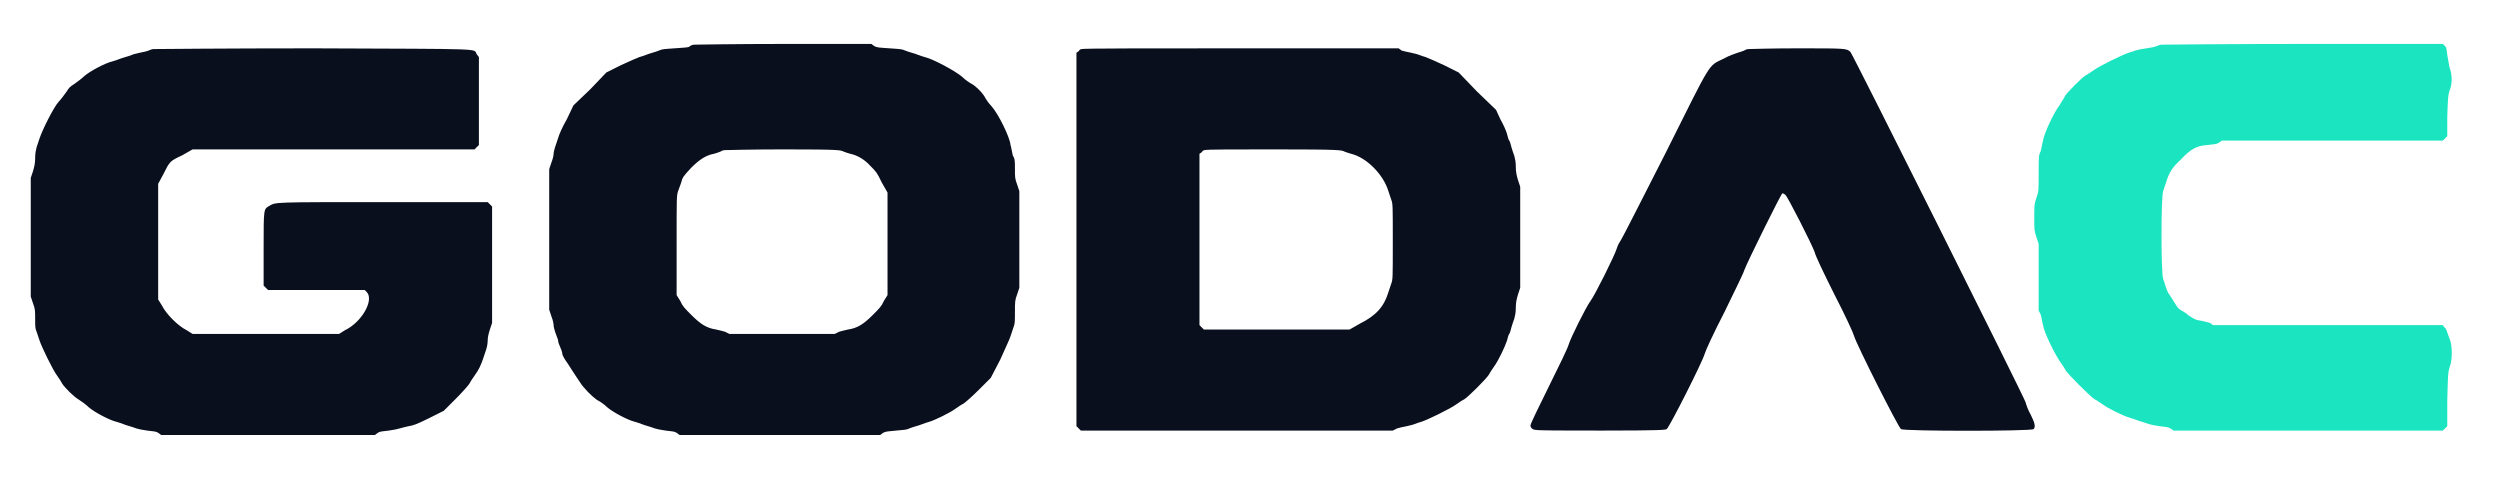
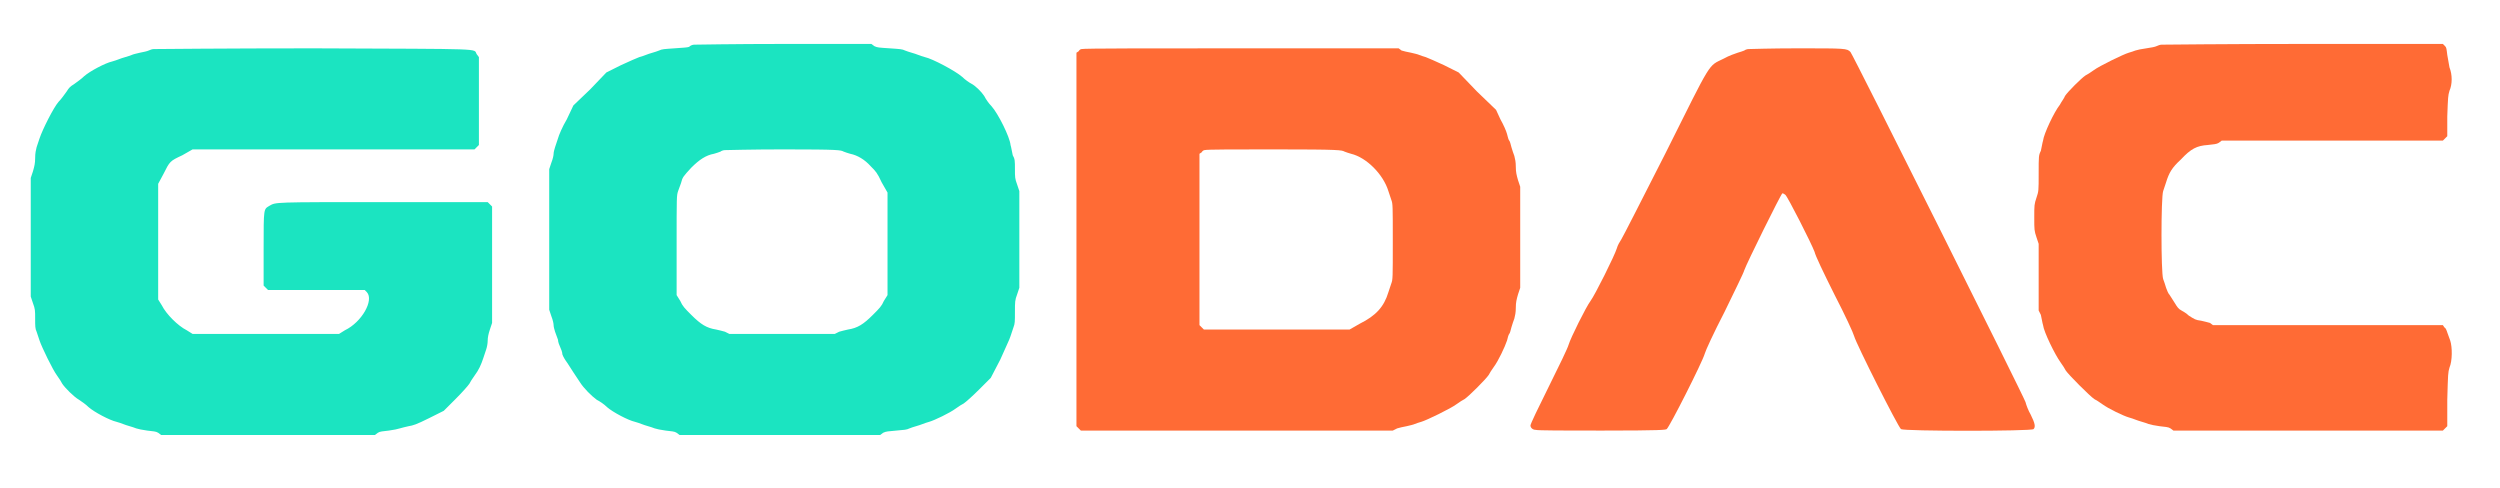
<svg xmlns="http://www.w3.org/2000/svg" viewBox="438 2214 3414 666">
-   <path fill="#0A0F1E" fill-rule="evenodd" d="M 1386 2275 C 1384 2275, 1381 2276, 1379 2278 C 1376 2279, 1372 2279, 1359 2280 C 1345 2281, 1342 2281, 1338 2283 C 1336 2284, 1332 2285, 1329 2286 C 1326 2287, 1322 2288, 1320 2289 C 1318 2290, 1314 2291, 1311 2292 C 1308 2293, 1297 2298, 1286 2303 L 1266 2313 1244 2336 L 1221 2358 1212 2377 C 1206 2387, 1201 2399, 1200 2403 C 1199 2406, 1197 2412, 1196 2415 C 1195 2418, 1194 2422, 1194 2424 C 1194 2426, 1193 2431, 1191 2436 L 1188 2445 1188 2541 L 1188 2637 1191 2646 C 1193 2651, 1194 2656, 1194 2658 C 1194 2660, 1195 2664, 1196 2667 C 1197 2670, 1199 2675, 1200 2678 C 1200 2681, 1202 2686, 1203 2688 C 1204 2690, 1206 2695, 1206 2698 C 1207 2701, 1210 2706, 1213 2710 C 1218 2718, 1224 2727, 1230 2736 C 1235 2744, 1246 2755, 1253 2760 C 1257 2762, 1263 2766, 1267 2770 C 1275 2777, 1296 2788, 1305 2790 C 1308 2791, 1312 2792, 1314 2793 C 1316 2794, 1320 2795, 1323 2796 C 1326 2797, 1330 2798, 1332 2799 C 1335 2800, 1340 2801, 1347 2802 C 1355 2803, 1359 2803, 1362 2805 L 1366 2808 1503 2808 L 1640 2808 1644 2805 C 1648 2803, 1651 2803, 1662 2802 C 1673 2801, 1676 2801, 1680 2799 C 1682 2798, 1686 2797, 1689 2796 C 1692 2795, 1696 2794, 1698 2793 C 1700 2792, 1704 2791, 1707 2790 C 1714 2788, 1735 2778, 1743 2772 C 1747 2769, 1752 2766, 1754 2765 C 1757 2763, 1766 2755, 1775 2746 L 1791 2730 1804 2705 C 1810 2691, 1817 2677, 1818 2673 C 1819 2670, 1821 2664, 1822 2661 C 1824 2656, 1824 2653, 1824 2640 C 1824 2626, 1824 2624, 1827 2616 L 1830 2607 1830 2541 L 1830 2475 1827 2466 C 1824 2458, 1824 2456, 1824 2445 C 1824 2434, 1824 2431, 1821 2426 C 1820 2422, 1819 2415, 1818 2412 C 1817 2401, 1801 2369, 1792 2359 C 1788 2355, 1784 2349, 1782 2345 C 1778 2339, 1770 2331, 1764 2328 C 1762 2327, 1756 2323, 1752 2319 C 1743 2311, 1711 2294, 1701 2292 C 1698 2291, 1694 2290, 1692 2289 C 1690 2288, 1686 2287, 1683 2286 C 1680 2285, 1676 2284, 1674 2283 C 1670 2281, 1667 2281, 1653 2280 C 1638 2279, 1636 2279, 1632 2277 L 1628 2274 1508 2274 C 1442 2274, 1387 2275, 1386 2275 M 648 2281 C 646 2281, 643 2282, 641 2283 C 639 2284, 634 2285, 629 2286 C 625 2287, 620 2288, 618 2289 C 616 2290, 612 2291, 609 2292 C 606 2293, 602 2294, 600 2295 C 598 2296, 594 2297, 591 2298 C 582 2300, 561 2311, 553 2318 C 549 2322, 543 2326, 539 2329 C 534 2332, 532 2334, 529 2339 C 526 2343, 522 2349, 518 2353 C 511 2361, 496 2391, 492 2403 C 491 2406, 489 2412, 488 2415 C 487 2419, 486 2423, 486 2430 C 486 2437, 485 2441, 483 2448 L 480 2457 480 2538 L 480 2619 483 2628 C 486 2636, 486 2638, 486 2649 C 486 2659, 486 2663, 488 2667 C 489 2670, 491 2676, 492 2679 C 495 2688, 510 2719, 516 2727 C 519 2731, 522 2736, 523 2738 C 527 2744, 539 2756, 546 2760 C 549 2762, 555 2766, 559 2770 C 567 2777, 588 2788, 597 2790 C 600 2791, 604 2792, 606 2793 C 608 2794, 612 2795, 615 2796 C 618 2797, 622 2798, 624 2799 C 627 2800, 632 2801, 639 2802 C 647 2803, 651 2803, 654 2805 L 658 2808 804 2808 L 950 2808 954 2805 C 957 2803, 961 2803, 969 2802 C 976 2801, 981 2800, 984 2799 C 987 2798, 992 2797, 996 2796 C 1002 2795, 1006 2794, 1024 2785 L 1044 2775 1060 2759 C 1069 2750, 1077 2741, 1079 2738 C 1080 2736, 1083 2731, 1086 2727 C 1092 2719, 1095 2712, 1098 2703 C 1099 2700, 1101 2694, 1102 2691 C 1103 2688, 1104 2683, 1104 2679 C 1104 2675, 1105 2670, 1107 2664 L 1110 2655 1110 2575 L 1110 2496 1107 2493 L 1104 2490 962 2490 C 810 2490, 815 2490, 806 2495 C 798 2500, 798 2497, 798 2554 L 798 2604 801 2607 L 804 2610 870 2610 L 936 2610 939 2613 C 949 2624, 932 2654, 909 2665 L 901 2670 801 2670 L 701 2670 693 2665 C 681 2659, 665 2643, 659 2631 L 654 2623 654 2544 L 654 2465 661 2452 C 670 2434, 670 2434, 687 2426 L 701 2418 894 2418 L 1086 2418 1089 2415 L 1092 2412 1092 2352 L 1092 2292 1089 2288 C 1084 2280, 1106 2281, 866 2280 C 747 2280, 649 2281, 648 2281 M 1915 2281 C 1914 2281, 1912 2282, 1911 2284 L 1908 2286 1908 2541 L 1908 2796 1911 2799 L 1914 2802 2127 2802 L 2340 2802 2346 2799 C 2349 2798, 2354 2797, 2359 2796 C 2363 2795, 2368 2794, 2370 2793 C 2372 2792, 2376 2791, 2379 2790 C 2386 2788, 2419 2772, 2427 2766 C 2431 2763, 2436 2760, 2438 2759 C 2444 2755, 2467 2732, 2471 2726 C 2472 2724, 2475 2719, 2478 2715 C 2484 2707, 2493 2688, 2496 2679 C 2497 2675, 2498 2671, 2499 2670 C 2500 2669, 2501 2665, 2502 2661 C 2503 2657, 2505 2652, 2506 2649 C 2507 2645, 2508 2641, 2508 2634 C 2508 2627, 2509 2623, 2511 2616 L 2514 2607 2514 2538 L 2514 2469 2511 2460 C 2509 2453, 2508 2449, 2508 2442 C 2508 2435, 2507 2431, 2506 2427 C 2505 2424, 2503 2419, 2502 2415 C 2501 2411, 2500 2407, 2499 2406 C 2498 2405, 2497 2401, 2496 2397 C 2495 2393, 2491 2384, 2487 2377 L 2481 2364 2455 2339 L 2430 2313 2410 2303 C 2399 2298, 2388 2293, 2385 2292 C 2382 2291, 2378 2290, 2376 2289 C 2374 2288, 2369 2287, 2365 2286 C 2360 2285, 2355 2284, 2352 2283 L 2348 2280 2132 2280 C 2014 2280, 1917 2280, 1915 2281 M 2826 2281 C 2824 2281, 2821 2282, 2820 2283 C 2818 2284, 2814 2285, 2811 2286 C 2808 2287, 2799 2290, 2792 2294 C 2770 2305, 2777 2294, 2712 2424 C 2680 2487, 2654 2538, 2652 2541 C 2650 2544, 2647 2549, 2646 2553 C 2643 2563, 2616 2617, 2610 2625 C 2604 2633, 2583 2675, 2580 2685 C 2579 2689, 2567 2714, 2553 2742 C 2539 2770, 2528 2793, 2528 2795 C 2528 2798, 2531 2801, 2535 2801 C 2537 2802, 2577 2802, 2625 2802 C 2708 2802, 2712 2801, 2714 2800 C 2718 2797, 2763 2708, 2766 2697 C 2767 2693, 2778 2669, 2793 2640 C 2807 2611, 2819 2587, 2820 2583 C 2823 2574, 2870 2479, 2872 2478 C 2873 2478, 2875 2479, 2876 2480 C 2879 2482, 2912 2547, 2916 2558 C 2917 2563, 2928 2586, 2943 2616 C 2958 2645, 2969 2669, 2970 2673 C 2973 2684, 3030 2797, 3034 2800 C 3038 2803, 3212 2803, 3215 2800 C 3218 2797, 3217 2792, 3211 2780 C 3208 2775, 3205 2767, 3204 2763 C 3201 2754, 2968 2288, 2965 2285 C 2960 2280, 2959 2280, 2892 2280 C 2857 2280, 2827 2281, 2826 2281 M 1428 2419 C 1426 2419, 1423 2420, 1422 2421 C 1420 2422, 1416 2423, 1413 2424 C 1402 2426, 1393 2432, 1382 2443 C 1371 2455, 1370 2456, 1368 2464 C 1367 2467, 1365 2472, 1364 2475 C 1362 2481, 1362 2482, 1362 2549 L 1362 2617 1367 2625 C 1370 2632, 1373 2635, 1382 2644 C 1395 2657, 1403 2662, 1416 2664 C 1420 2665, 1425 2666, 1428 2667 L 1434 2670 1506 2670 L 1578 2670 1584 2667 C 1587 2666, 1592 2665, 1596 2664 C 1609 2662, 1617 2657, 1630 2644 C 1639 2635, 1642 2632, 1645 2625 L 1650 2617 1650 2547 L 1650 2477 1642 2463 C 1636 2450, 1634 2448, 1627 2441 C 1619 2432, 1609 2426, 1599 2424 C 1596 2423, 1592 2422, 1590 2421 C 1586 2419, 1585 2418, 1508 2418 C 1465 2418, 1429 2419, 1428 2419 M 2083 2419 C 2082 2419, 2080 2420, 2079 2422 L 2076 2424 2076 2541 L 2076 2658 2079 2661 L 2082 2664 2181 2664 L 2281 2664 2295 2656 C 2317 2645, 2328 2633, 2334 2613 C 2335 2610, 2337 2604, 2338 2601 C 2340 2596, 2340 2593, 2340 2544 C 2340 2495, 2340 2492, 2338 2487 C 2337 2484, 2335 2478, 2334 2475 C 2327 2452, 2304 2429, 2283 2424 C 2280 2423, 2276 2422, 2274 2421 C 2270 2419, 2269 2418, 2178 2418 C 2127 2418, 2085 2418, 2083 2419" />
-   <path fill="#1BE4C1" fill-rule="evenodd" d="M 3390 2275 C 3388 2275, 3385 2276, 3383 2277 C 3381 2278, 3376 2279, 3369 2280 C 3362 2281, 3357 2282, 3354 2283 C 3352 2284, 3348 2285, 3345 2286 C 3338 2288, 3305 2304, 3297 2310 C 3293 2313, 3288 2316, 3286 2317 C 3280 2321, 3262 2339, 3258 2345 C 3257 2348, 3253 2353, 3251 2357 C 3243 2367, 3229 2397, 3228 2406 C 3227 2409, 3226 2416, 3225 2420 C 3222 2426, 3222 2427, 3222 2451 C 3222 2475, 3222 2475, 3219 2484 C 3216 2493, 3216 2494, 3216 2511 C 3216 2528, 3216 2529, 3219 2538 L 3222 2547 3222 2592 L 3222 2638 3225 2644 C 3226 2648, 3227 2655, 3228 2658 C 3229 2667, 3244 2698, 3252 2709 C 3255 2713, 3258 2718, 3259 2720 C 3263 2726, 3292 2755, 3298 2759 C 3300 2760, 3305 2763, 3309 2766 C 3317 2772, 3338 2782, 3345 2784 C 3348 2785, 3352 2786, 3354 2787 C 3356 2788, 3360 2789, 3363 2790 C 3366 2791, 3370 2792, 3372 2793 C 3375 2794, 3380 2795, 3387 2796 C 3395 2797, 3399 2797, 3402 2799 L 3406 2802 3590 2802 L 3774 2802 3777 2799 L 3780 2796 3780 2760 C 3781 2724, 3781 2723, 3783 2716 C 3787 2707, 3787 2688, 3784 2679 C 3783 2676, 3781 2671, 3780 2668 C 3779 2665, 3778 2662, 3776 2661 L 3774 2658 3617 2658 L 3460 2658 3456 2655 C 3453 2654, 3448 2653, 3444 2652 C 3436 2651, 3435 2650, 3427 2645 C 3424 2642, 3419 2639, 3417 2638 C 3413 2636, 3411 2633, 3408 2628 C 3406 2625, 3403 2620, 3401 2617 C 3399 2615, 3397 2610, 3396 2607 C 3395 2603, 3393 2598, 3392 2595 C 3389 2586, 3389 2484, 3392 2475 C 3393 2472, 3395 2466, 3396 2463 C 3400 2450, 3404 2443, 3416 2432 C 3430 2417, 3438 2413, 3453 2412 C 3461 2411, 3465 2411, 3468 2409 L 3472 2406 3623 2406 L 3774 2406 3777 2403 L 3780 2400 3780 2373 C 3781 2346, 3781 2345, 3783 2338 C 3787 2329, 3787 2316, 3783 2306 C 3782 2301, 3781 2295, 3780 2289 C 3779 2281, 3779 2279, 3777 2277 L 3774 2274 3583 2274 C 3478 2274, 3391 2275, 3390 2275" />
+   <defs>
+     <clipPath id="godac-go">
+       <rect x="438" y="2214" width="1392" height="666" />
+     </clipPath>
+     <clipPath id="godac-dac">
+       <rect x="1830" y="2214" width="1560" height="666" />
+     </clipPath>
+   </defs>
+   <path fill="#1BE4C1" fill-rule="evenodd" clip-path="url(#godac-go)" d="M 1386 2275 C 1384 2275, 1381 2276, 1379 2278 C 1376 2279, 1372 2279, 1359 2280 C 1345 2281, 1342 2281, 1338 2283 C 1336 2284, 1332 2285, 1329 2286 C 1326 2287, 1322 2288, 1320 2289 C 1318 2290, 1314 2291, 1311 2292 C 1308 2293, 1297 2298, 1286 2303 L 1266 2313 1244 2336 L 1221 2358 1212 2377 C 1206 2387, 1201 2399, 1200 2403 C 1199 2406, 1197 2412, 1196 2415 C 1195 2418, 1194 2422, 1194 2424 C 1194 2426, 1193 2431, 1191 2436 L 1188 2445 1188 2541 L 1188 2637 1191 2646 C 1193 2651, 1194 2656, 1194 2658 C 1194 2660, 1195 2664, 1196 2667 C 1197 2670, 1199 2675, 1200 2678 C 1200 2681, 1202 2686, 1203 2688 C 1204 2690, 1206 2695, 1206 2698 C 1207 2701, 1210 2706, 1213 2710 C 1218 2718, 1224 2727, 1230 2736 C 1235 2744, 1246 2755, 1253 2760 C 1257 2762, 1263 2766, 1267 2770 C 1275 2777, 1296 2788, 1305 2790 C 1308 2791, 1312 2792, 1314 2793 C 1316 2794, 1320 2795, 1323 2796 C 1326 2797, 1330 2798, 1332 2799 C 1335 2800, 1340 2801, 1347 2802 C 1355 2803, 1359 2803, 1362 2805 L 1366 2808 1503 2808 L 1640 2808 1644 2805 C 1648 2803, 1651 2803, 1662 2802 C 1673 2801, 1676 2801, 1680 2799 C 1682 2798, 1686 2797, 1689 2796 C 1692 2795, 1696 2794, 1698 2793 C 1700 2792, 1704 2791, 1707 2790 C 1714 2788, 1735 2778, 1743 2772 C 1747 2769, 1752 2766, 1754 2765 C 1757 2763, 1766 2755, 1775 2746 L 1791 2730 1804 2705 C 1810 2691, 1817 2677, 1818 2673 C 1819 2670, 1821 2664, 1822 2661 C 1824 2656, 1824 2653, 1824 2640 C 1824 2626, 1824 2624, 1827 2616 L 1830 2607 1830 2541 L 1830 2475 1827 2466 C 1824 2458, 1824 2456, 1824 2445 C 1824 2434, 1824 2431, 1821 2426 C 1820 2422, 1819 2415, 1818 2412 C 1817 2401, 1801 2369, 1792 2359 C 1788 2355, 1784 2349, 1782 2345 C 1778 2339, 1770 2331, 1764 2328 C 1762 2327, 1756 2323, 1752 2319 C 1743 2311, 1711 2294, 1701 2292 C 1698 2291, 1694 2290, 1692 2289 C 1690 2288, 1686 2287, 1683 2286 C 1680 2285, 1676 2284, 1674 2283 C 1670 2281, 1667 2281, 1653 2280 C 1638 2279, 1636 2279, 1632 2277 L 1628 2274 1508 2274 C 1442 2274, 1387 2275, 1386 2275 M 648 2281 C 646 2281, 643 2282, 641 2283 C 639 2284, 634 2285, 629 2286 C 625 2287, 620 2288, 618 2289 C 616 2290, 612 2291, 609 2292 C 606 2293, 602 2294, 600 2295 C 598 2296, 594 2297, 591 2298 C 582 2300, 561 2311, 553 2318 C 549 2322, 543 2326, 539 2329 C 534 2332, 532 2334, 529 2339 C 526 2343, 522 2349, 518 2353 C 511 2361, 496 2391, 492 2403 C 491 2406, 489 2412, 488 2415 C 487 2419, 486 2423, 486 2430 C 486 2437, 485 2441, 483 2448 L 480 2457 480 2538 L 480 2619 483 2628 C 486 2636, 486 2638, 486 2649 C 486 2659, 486 2663, 488 2667 C 489 2670, 491 2676, 492 2679 C 495 2688, 510 2719, 516 2727 C 519 2731, 522 2736, 523 2738 C 527 2744, 539 2756, 546 2760 C 549 2762, 555 2766, 559 2770 C 567 2777, 588 2788, 597 2790 C 600 2791, 604 2792, 606 2793 C 608 2794, 612 2795, 615 2796 C 618 2797, 622 2798, 624 2799 C 627 2800, 632 2801, 639 2802 C 647 2803, 651 2803, 654 2805 L 658 2808 804 2808 L 950 2808 954 2805 C 957 2803, 961 2803, 969 2802 C 976 2801, 981 2800, 984 2799 C 987 2798, 992 2797, 996 2796 C 1002 2795, 1006 2794, 1024 2785 L 1044 2775 1060 2759 C 1069 2750, 1077 2741, 1079 2738 C 1080 2736, 1083 2731, 1086 2727 C 1092 2719, 1095 2712, 1098 2703 C 1099 2700, 1101 2694, 1102 2691 C 1103 2688, 1104 2683, 1104 2679 C 1104 2675, 1105 2670, 1107 2664 L 1110 2655 1110 2575 L 1110 2496 1107 2493 L 1104 2490 962 2490 C 810 2490, 815 2490, 806 2495 C 798 2500, 798 2497, 798 2554 L 798 2604 801 2607 L 804 2610 870 2610 L 936 2610 939 2613 C 949 2624, 932 2654, 909 2665 L 901 2670 801 2670 L 701 2670 693 2665 C 681 2659, 665 2643, 659 2631 L 654 2623 654 2544 L 654 2465 661 2452 C 670 2434, 670 2434, 687 2426 L 701 2418 894 2418 L 1086 2418 1089 2415 L 1092 2412 1092 2352 L 1092 2292 1089 2288 C 1084 2280, 1106 2281, 866 2280 C 747 2280, 649 2281, 648 2281 M 1915 2281 C 1914 2281, 1912 2282, 1911 2284 L 1908 2286 1908 2541 L 1908 2796 1911 2799 L 1914 2802 2127 2802 L 2340 2802 2346 2799 C 2349 2798, 2354 2797, 2359 2796 C 2363 2795, 2368 2794, 2370 2793 C 2372 2792, 2376 2791, 2379 2790 C 2386 2788, 2419 2772, 2427 2766 C 2431 2763, 2436 2760, 2438 2759 C 2444 2755, 2467 2732, 2471 2726 C 2472 2724, 2475 2719, 2478 2715 C 2484 2707, 2493 2688, 2496 2679 C 2497 2675, 2498 2671, 2499 2670 C 2500 2669, 2501 2665, 2502 2661 C 2503 2657, 2505 2652, 2506 2649 C 2507 2645, 2508 2641, 2508 2634 C 2508 2627, 2509 2623, 2511 2616 L 2514 2607 2514 2538 L 2514 2469 2511 2460 C 2509 2453, 2508 2449, 2508 2442 C 2508 2435, 2507 2431, 2506 2427 C 2505 2424, 2503 2419, 2502 2415 C 2501 2411, 2500 2407, 2499 2406 C 2498 2405, 2497 2401, 2496 2397 C 2495 2393, 2491 2384, 2487 2377 L 2481 2364 2455 2339 L 2430 2313 2410 2303 C 2399 2298, 2388 2293, 2385 2292 C 2382 2291, 2378 2290, 2376 2289 C 2374 2288, 2369 2287, 2365 2286 C 2360 2285, 2355 2284, 2352 2283 L 2348 2280 2132 2280 C 2014 2280, 1917 2280, 1915 2281 M 2826 2281 C 2824 2281, 2821 2282, 2820 2283 C 2818 2284, 2814 2285, 2811 2286 C 2808 2287, 2799 2290, 2792 2294 C 2770 2305, 2777 2294, 2712 2424 C 2680 2487, 2654 2538, 2652 2541 C 2650 2544, 2647 2549, 2646 2553 C 2643 2563, 2616 2617, 2610 2625 C 2604 2633, 2583 2675, 2580 2685 C 2579 2689, 2567 2714, 2553 2742 C 2539 2770, 2528 2793, 2528 2795 C 2528 2798, 2531 2801, 2535 2801 C 2537 2802, 2577 2802, 2625 2802 C 2708 2802, 2712 2801, 2714 2800 C 2718 2797, 2763 2708, 2766 2697 C 2767 2693, 2778 2669, 2793 2640 C 2807 2611, 2819 2587, 2820 2583 C 2823 2574, 2870 2479, 2872 2478 C 2873 2478, 2875 2479, 2876 2480 C 2879 2482, 2912 2547, 2916 2558 C 2917 2563, 2928 2586, 2943 2616 C 2958 2645, 2969 2669, 2970 2673 C 2973 2684, 3030 2797, 3034 2800 C 3038 2803, 3212 2803, 3215 2800 C 3218 2797, 3217 2792, 3211 2780 C 3208 2775, 3205 2767, 3204 2763 C 3201 2754, 2968 2288, 2965 2285 C 2960 2280, 2959 2280, 2892 2280 C 2857 2280, 2827 2281, 2826 2281 M 1428 2419 C 1426 2419, 1423 2420, 1422 2421 C 1420 2422, 1416 2423, 1413 2424 C 1402 2426, 1393 2432, 1382 2443 C 1371 2455, 1370 2456, 1368 2464 C 1367 2467, 1365 2472, 1364 2475 C 1362 2481, 1362 2482, 1362 2549 L 1362 2617 1367 2625 C 1370 2632, 1373 2635, 1382 2644 C 1395 2657, 1403 2662, 1416 2664 C 1420 2665, 1425 2666, 1428 2667 L 1434 2670 1506 2670 L 1578 2670 1584 2667 C 1587 2666, 1592 2665, 1596 2664 C 1609 2662, 1617 2657, 1630 2644 C 1639 2635, 1642 2632, 1645 2625 L 1650 2617 1650 2547 L 1650 2477 1642 2463 C 1636 2450, 1634 2448, 1627 2441 C 1619 2432, 1609 2426, 1599 2424 C 1596 2423, 1592 2422, 1590 2421 C 1586 2419, 1585 2418, 1508 2418 C 1465 2418, 1429 2419, 1428 2419 M 2083 2419 C 2082 2419, 2080 2420, 2079 2422 L 2076 2424 2076 2541 L 2076 2658 2079 2661 L 2082 2664 2181 2664 L 2281 2664 2295 2656 C 2317 2645, 2328 2633, 2334 2613 C 2335 2610, 2337 2604, 2338 2601 C 2340 2596, 2340 2593, 2340 2544 C 2340 2495, 2340 2492, 2338 2487 C 2337 2484, 2335 2478, 2334 2475 C 2327 2452, 2304 2429, 2283 2424 C 2280 2423, 2276 2422, 2274 2421 C 2270 2419, 2269 2418, 2178 2418 C 2127 2418, 2085 2418, 2083 2419" />
+   <path fill="#FF6B35" fill-rule="evenodd" clip-path="url(#godac-dac)" d="M 1386 2275 C 1384 2275, 1381 2276, 1379 2278 C 1376 2279, 1372 2279, 1359 2280 C 1345 2281, 1342 2281, 1338 2283 C 1336 2284, 1332 2285, 1329 2286 C 1326 2287, 1322 2288, 1320 2289 C 1318 2290, 1314 2291, 1311 2292 C 1308 2293, 1297 2298, 1286 2303 L 1266 2313 1244 2336 L 1221 2358 1212 2377 C 1206 2387, 1201 2399, 1200 2403 C 1199 2406, 1197 2412, 1196 2415 C 1195 2418, 1194 2422, 1194 2424 C 1194 2426, 1193 2431, 1191 2436 L 1188 2445 1188 2541 L 1188 2637 1191 2646 C 1193 2651, 1194 2656, 1194 2658 C 1194 2660, 1195 2664, 1196 2667 C 1197 2670, 1199 2675, 1200 2678 C 1200 2681, 1202 2686, 1203 2688 C 1204 2690, 1206 2695, 1206 2698 C 1207 2701, 1210 2706, 1213 2710 C 1218 2718, 1224 2727, 1230 2736 C 1235 2744, 1246 2755, 1253 2760 C 1257 2762, 1263 2766, 1267 2770 C 1275 2777, 1296 2788, 1305 2790 C 1308 2791, 1312 2792, 1314 2793 C 1316 2794, 1320 2795, 1323 2796 C 1326 2797, 1330 2798, 1332 2799 C 1335 2800, 1340 2801, 1347 2802 C 1355 2803, 1359 2803, 1362 2805 L 1366 2808 1503 2808 L 1640 2808 1644 2805 C 1648 2803, 1651 2803, 1662 2802 C 1673 2801, 1676 2801, 1680 2799 C 1682 2798, 1686 2797, 1689 2796 C 1692 2795, 1696 2794, 1698 2793 C 1700 2792, 1704 2791, 1707 2790 C 1714 2788, 1735 2778, 1743 2772 C 1747 2769, 1752 2766, 1754 2765 C 1757 2763, 1766 2755, 1775 2746 L 1791 2730 1804 2705 C 1810 2691, 1817 2677, 1818 2673 C 1819 2670, 1821 2664, 1822 2661 C 1824 2656, 1824 2653, 1824 2640 C 1824 2626, 1824 2624, 1827 2616 L 1830 2607 1830 2541 L 1830 2475 1827 2466 C 1824 2458, 1824 2456, 1824 2445 C 1824 2434, 1824 2431, 1821 2426 C 1820 2422, 1819 2415, 1818 2412 C 1817 2401, 1801 2369, 1792 2359 C 1788 2355, 1784 2349, 1782 2345 C 1778 2339, 1770 2331, 1764 2328 C 1762 2327, 1756 2323, 1752 2319 C 1743 2311, 1711 2294, 1701 2292 C 1698 2291, 1694 2290, 1692 2289 C 1690 2288, 1686 2287, 1683 2286 C 1680 2285, 1676 2284, 1674 2283 C 1670 2281, 1667 2281, 1653 2280 C 1638 2279, 1636 2279, 1632 2277 L 1628 2274 1508 2274 C 1442 2274, 1387 2275, 1386 2275 M 648 2281 C 646 2281, 643 2282, 641 2283 C 639 2284, 634 2285, 629 2286 C 625 2287, 620 2288, 618 2289 C 616 2290, 612 2291, 609 2292 C 606 2293, 602 2294, 600 2295 C 598 2296, 594 2297, 591 2298 C 582 2300, 561 2311, 553 2318 C 549 2322, 543 2326, 539 2329 C 534 2332, 532 2334, 529 2339 C 526 2343, 522 2349, 518 2353 C 511 2361, 496 2391, 492 2403 C 491 2406, 489 2412, 488 2415 C 487 2419, 486 2423, 486 2430 C 486 2437, 485 2441, 483 2448 L 480 2457 480 2538 L 480 2619 483 2628 C 486 2636, 486 2638, 486 2649 C 486 2659, 486 2663, 488 2667 C 489 2670, 491 2676, 492 2679 C 495 2688, 510 2719, 516 2727 C 519 2731, 522 2736, 523 2738 C 527 2744, 539 2756, 546 2760 C 549 2762, 555 2766, 559 2770 C 567 2777, 588 2788, 597 2790 C 600 2791, 604 2792, 606 2793 C 608 2794, 612 2795, 615 2796 C 618 2797, 622 2798, 624 2799 C 627 2800, 632 2801, 639 2802 C 647 2803, 651 2803, 654 2805 L 658 2808 804 2808 L 950 2808 954 2805 C 957 2803, 961 2803, 969 2802 C 976 2801, 981 2800, 984 2799 C 987 2798, 992 2797, 996 2796 C 1002 2795, 1006 2794, 1024 2785 L 1044 2775 1060 2759 C 1069 2750, 1077 2741, 1079 2738 C 1080 2736, 1083 2731, 1086 2727 C 1092 2719, 1095 2712, 1098 2703 C 1099 2700, 1101 2694, 1102 2691 C 1103 2688, 1104 2683, 1104 2679 C 1104 2675, 1105 2670, 1107 2664 L 1110 2655 1110 2575 L 1110 2496 1107 2493 L 1104 2490 962 2490 C 810 2490, 815 2490, 806 2495 C 798 2500, 798 2497, 798 2554 L 798 2604 801 2607 L 804 2610 870 2610 L 936 2610 939 2613 C 949 2624, 932 2654, 909 2665 L 901 2670 801 2670 L 701 2670 693 2665 C 681 2659, 665 2643, 659 2631 L 654 2623 654 2544 L 654 2465 661 2452 C 670 2434, 670 2434, 687 2426 L 701 2418 894 2418 L 1086 2418 1089 2415 L 1092 2412 1092 2352 L 1092 2292 1089 2288 C 1084 2280, 1106 2281, 866 2280 C 747 2280, 649 2281, 648 2281 M 1915 2281 C 1914 2281, 1912 2282, 1911 2284 L 1908 2286 1908 2541 L 1908 2796 1911 2799 L 1914 2802 2127 2802 L 2340 2802 2346 2799 C 2349 2798, 2354 2797, 2359 2796 C 2363 2795, 2368 2794, 2370 2793 C 2372 2792, 2376 2791, 2379 2790 C 2386 2788, 2419 2772, 2427 2766 C 2431 2763, 2436 2760, 2438 2759 C 2444 2755, 2467 2732, 2471 2726 C 2472 2724, 2475 2719, 2478 2715 C 2484 2707, 2493 2688, 2496 2679 C 2497 2675, 2498 2671, 2499 2670 C 2500 2669, 2501 2665, 2502 2661 C 2503 2657, 2505 2652, 2506 2649 C 2507 2645, 2508 2641, 2508 2634 C 2508 2627, 2509 2623, 2511 2616 L 2514 2607 2514 2538 L 2514 2469 2511 2460 C 2509 2453, 2508 2449, 2508 2442 C 2508 2435, 2507 2431, 2506 2427 C 2505 2424, 2503 2419, 2502 2415 C 2501 2411, 2500 2407, 2499 2406 C 2498 2405, 2497 2401, 2496 2397 C 2495 2393, 2491 2384, 2487 2377 L 2481 2364 2455 2339 L 2430 2313 2410 2303 C 2399 2298, 2388 2293, 2385 2292 C 2382 2291, 2378 2290, 2376 2289 C 2374 2288, 2369 2287, 2365 2286 C 2360 2285, 2355 2284, 2352 2283 L 2348 2280 2132 2280 C 2014 2280, 1917 2280, 1915 2281 M 2826 2281 C 2824 2281, 2821 2282, 2820 2283 C 2818 2284, 2814 2285, 2811 2286 C 2808 2287, 2799 2290, 2792 2294 C 2770 2305, 2777 2294, 2712 2424 C 2680 2487, 2654 2538, 2652 2541 C 2650 2544, 2647 2549, 2646 2553 C 2643 2563, 2616 2617, 2610 2625 C 2604 2633, 2583 2675, 2580 2685 C 2579 2689, 2567 2714, 2553 2742 C 2539 2770, 2528 2793, 2528 2795 C 2528 2798, 2531 2801, 2535 2801 C 2537 2802, 2577 2802, 2625 2802 C 2708 2802, 2712 2801, 2714 2800 C 2718 2797, 2763 2708, 2766 2697 C 2767 2693, 2778 2669, 2793 2640 C 2807 2611, 2819 2587, 2820 2583 C 2823 2574, 2870 2479, 2872 2478 C 2873 2478, 2875 2479, 2876 2480 C 2879 2482, 2912 2547, 2916 2558 C 2917 2563, 2928 2586, 2943 2616 C 2958 2645, 2969 2669, 2970 2673 C 2973 2684, 3030 2797, 3034 2800 C 3038 2803, 3212 2803, 3215 2800 C 3218 2797, 3217 2792, 3211 2780 C 3208 2775, 3205 2767, 3204 2763 C 3201 2754, 2968 2288, 2965 2285 C 2960 2280, 2959 2280, 2892 2280 C 2857 2280, 2827 2281, 2826 2281 M 1428 2419 C 1426 2419, 1423 2420, 1422 2421 C 1420 2422, 1416 2423, 1413 2424 C 1402 2426, 1393 2432, 1382 2443 C 1371 2455, 1370 2456, 1368 2464 C 1367 2467, 1365 2472, 1364 2475 C 1362 2481, 1362 2482, 1362 2549 L 1362 2617 1367 2625 C 1370 2632, 1373 2635, 1382 2644 C 1395 2657, 1403 2662, 1416 2664 C 1420 2665, 1425 2666, 1428 2667 L 1434 2670 1506 2670 L 1578 2670 1584 2667 C 1587 2666, 1592 2665, 1596 2664 C 1609 2662, 1617 2657, 1630 2644 C 1639 2635, 1642 2632, 1645 2625 L 1650 2617 1650 2547 L 1650 2477 1642 2463 C 1636 2450, 1634 2448, 1627 2441 C 1619 2432, 1609 2426, 1599 2424 C 1596 2423, 1592 2422, 1590 2421 C 1586 2419, 1585 2418, 1508 2418 C 1465 2418, 1429 2419, 1428 2419 M 2083 2419 C 2082 2419, 2080 2420, 2079 2422 L 2076 2424 2076 2541 L 2076 2658 2079 2661 L 2082 2664 2181 2664 L 2281 2664 2295 2656 C 2317 2645, 2328 2633, 2334 2613 C 2335 2610, 2337 2604, 2338 2601 C 2340 2596, 2340 2593, 2340 2544 C 2340 2495, 2340 2492, 2338 2487 C 2337 2484, 2335 2478, 2334 2475 C 2327 2452, 2304 2429, 2283 2424 C 2280 2423, 2276 2422, 2274 2421 C 2270 2419, 2269 2418, 2178 2418 C 2127 2418, 2085 2418, 2083 2419" />
+   <path fill="#FF6B35" fill-rule="evenodd" d="M 3390 2275 C 3388 2275, 3385 2276, 3383 2277 C 3381 2278, 3376 2279, 3369 2280 C 3362 2281, 3357 2282, 3354 2283 C 3352 2284, 3348 2285, 3345 2286 C 3338 2288, 3305 2304, 3297 2310 C 3293 2313, 3288 2316, 3286 2317 C 3280 2321, 3262 2339, 3258 2345 C 3257 2348, 3253 2353, 3251 2357 C 3243 2367, 3229 2397, 3228 2406 C 3227 2409, 3226 2416, 3225 2420 C 3222 2426, 3222 2427, 3222 2451 C 3222 2475, 3222 2475, 3219 2484 C 3216 2493, 3216 2494, 3216 2511 C 3216 2528, 3216 2529, 3219 2538 L 3222 2547 3222 2592 L 3222 2638 3225 2644 C 3226 2648, 3227 2655, 3228 2658 C 3229 2667, 3244 2698, 3252 2709 C 3255 2713, 3258 2718, 3259 2720 C 3263 2726, 3292 2755, 3298 2759 C 3300 2760, 3305 2763, 3309 2766 C 3317 2772, 3338 2782, 3345 2784 C 3348 2785, 3352 2786, 3354 2787 C 3356 2788, 3360 2789, 3363 2790 C 3366 2791, 3370 2792, 3372 2793 C 3375 2794, 3380 2795, 3387 2796 C 3395 2797, 3399 2797, 3402 2799 L 3406 2802 3590 2802 L 3774 2802 3777 2799 L 3780 2796 3780 2760 C 3781 2724, 3781 2723, 3783 2716 C 3787 2707, 3787 2688, 3784 2679 C 3783 2676, 3781 2671, 3780 2668 C 3779 2665, 3778 2662, 3776 2661 L 3774 2658 3617 2658 L 3460 2658 3456 2655 C 3453 2654, 3448 2653, 3444 2652 C 3436 2651, 3435 2650, 3427 2645 C 3424 2642, 3419 2639, 3417 2638 C 3413 2636, 3411 2633, 3408 2628 C 3406 2625, 3403 2620, 3401 2617 C 3399 2615, 3397 2610, 3396 2607 C 3395 2603, 3393 2598, 3392 2595 C 3389 2586, 3389 2484, 3392 2475 C 3393 2472, 3395 2466, 3396 2463 C 3400 2450, 3404 2443, 3416 2432 C 3430 2417, 3438 2413, 3453 2412 C 3461 2411, 3465 2411, 3468 2409 L 3472 2406 3623 2406 L 3774 2406 3777 2403 L 3780 2400 3780 2373 C 3781 2346, 3781 2345, 3783 2338 C 3787 2329, 3787 2316, 3783 2306 C 3782 2301, 3781 2295, 3780 2289 C 3779 2281, 3779 2279, 3777 2277 L 3774 2274 3583 2274 C 3478 2274, 3391 2275, 3390 2275" />
</svg>
